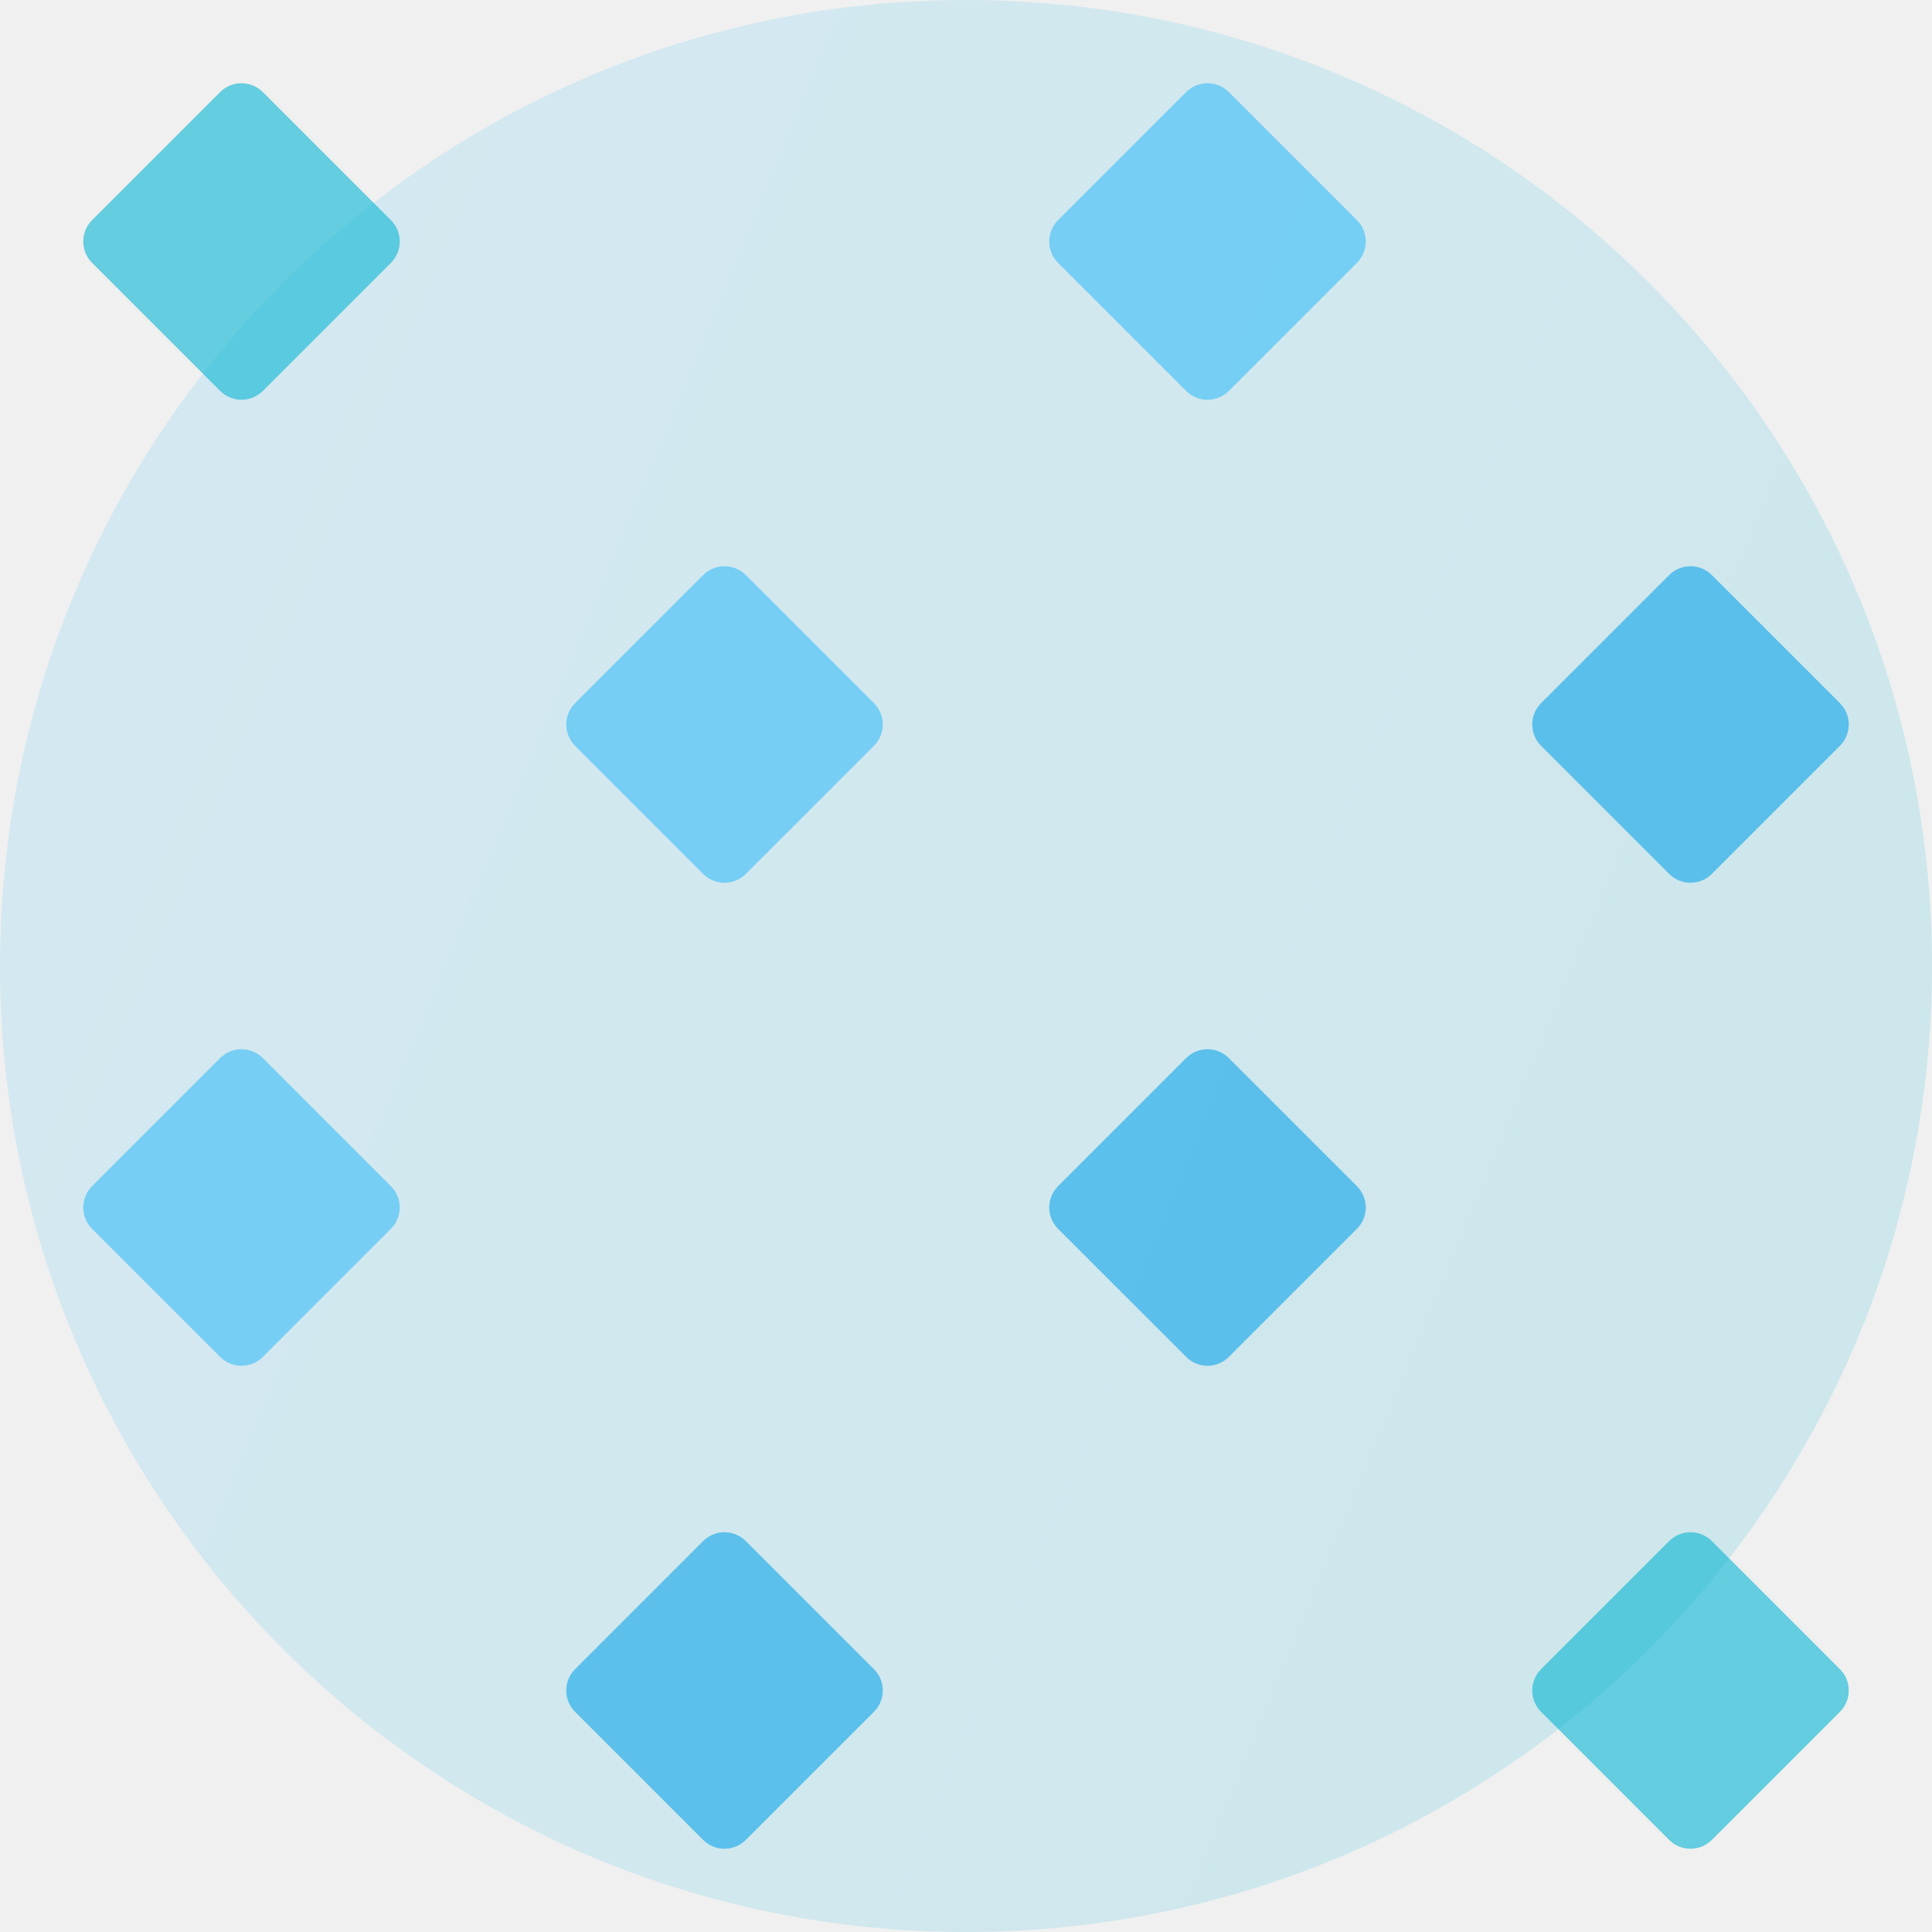
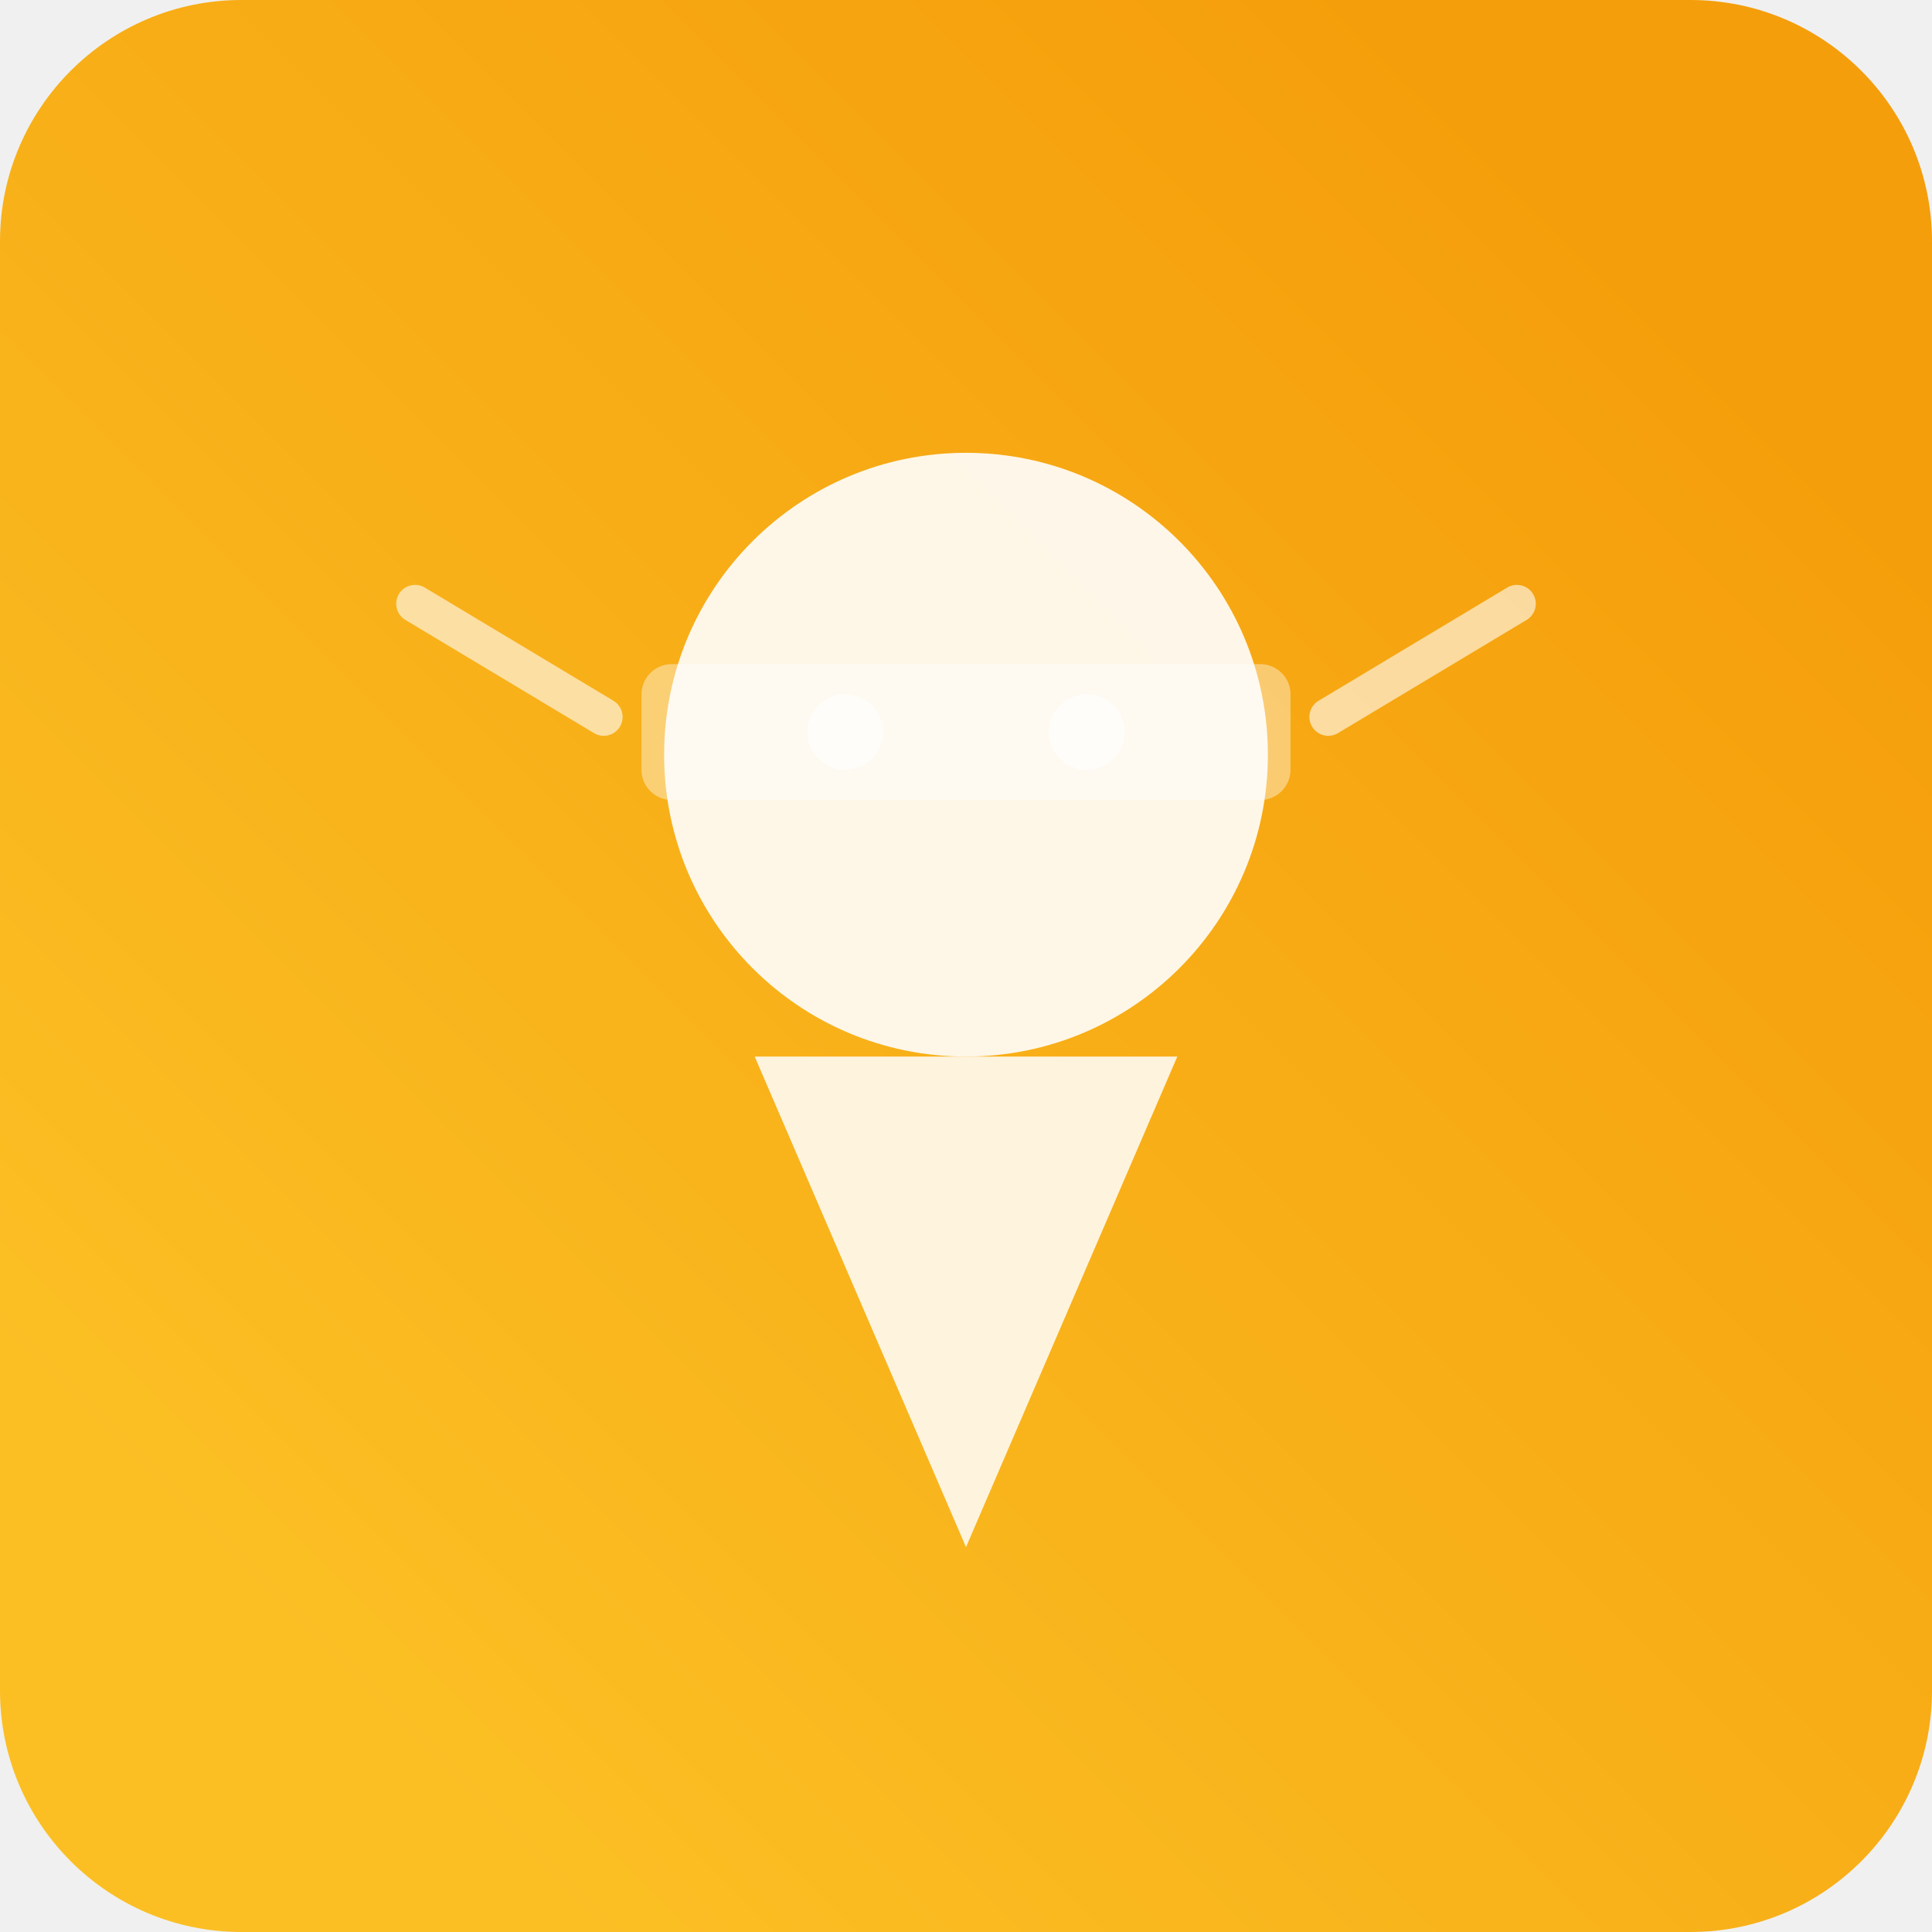
<svg xmlns="http://www.w3.org/2000/svg" width="256" height="256" viewBox="0 0 256 256">
  <defs>
-     <linearGradient id="bg" x1="96%" y1="69%" x2="4%" y2="31%">
-       <stop offset="0%" stop-color="#06B6D4" />
-       <stop offset="100%" stop-color="#38BDF8" />
+     <linearGradient id="bg" x1="85%" y1="15%" x2="15%" y2="85%">
+       <stop offset="0%" stop-color="#f59e0b" />
+       <stop offset="100%" stop-color="#fbbf24" />
    </linearGradient>
  </defs>
-   <rect width="256" height="256" rx="128" fill="url(#bg)" opacity="0.15" />
-   <rect x="16" y="16" width="32" height="32" rx="4" fill="#06B6D4" opacity="0.6" transform="rotate(45 32 32)" />
-   <rect x="144" y="16" width="32" height="32" rx="4" fill="#38BDF8" opacity="0.6" transform="rotate(45 160 32)" />
-   <rect x="80" y="80" width="32" height="32" rx="4" fill="#38BDF8" opacity="0.6" transform="rotate(45 96 96)" />
-   <rect x="208" y="80" width="32" height="32" rx="4" fill="#0EA5E9" opacity="0.6" transform="rotate(45 224 96)" />
-   <rect x="16" y="144" width="32" height="32" rx="4" fill="#38BDF8" opacity="0.6" transform="rotate(45 32 160)" />
-   <rect x="144" y="144" width="32" height="32" rx="4" fill="#0EA5E9" opacity="0.6" transform="rotate(45 160 160)" />
-   <rect x="80" y="208" width="32" height="32" rx="4" fill="#0EA5E9" opacity="0.6" transform="rotate(45 96 224)" />
-   <rect x="208" y="208" width="32" height="32" rx="4" fill="#06B6D4" opacity="0.6" transform="rotate(45 224 224)" />
+   <rect width="256" height="256" rx="32" fill="url(#bg)" />
+   <circle cx="128" cy="100" r="40" fill="white" opacity="0.9" />
+   <rect x="85" y="88" width="86" height="18" rx="4" fill="white" opacity="0.4" />
+   <circle cx="112" cy="97" r="5" fill="white" opacity="0.6" />
+   <circle cx="144" cy="97" r="5" fill="white" opacity="0.6" />
+   <path d="M100 140l28 65 28-65z" fill="white" opacity="0.85" />
+   <path d="M80 95l-25-15" stroke="white" stroke-width="5" stroke-linecap="round" opacity="0.6" />
+   <path d="M176 95l25-15" stroke="white" stroke-width="5" stroke-linecap="round" opacity="0.6" />
</svg>
